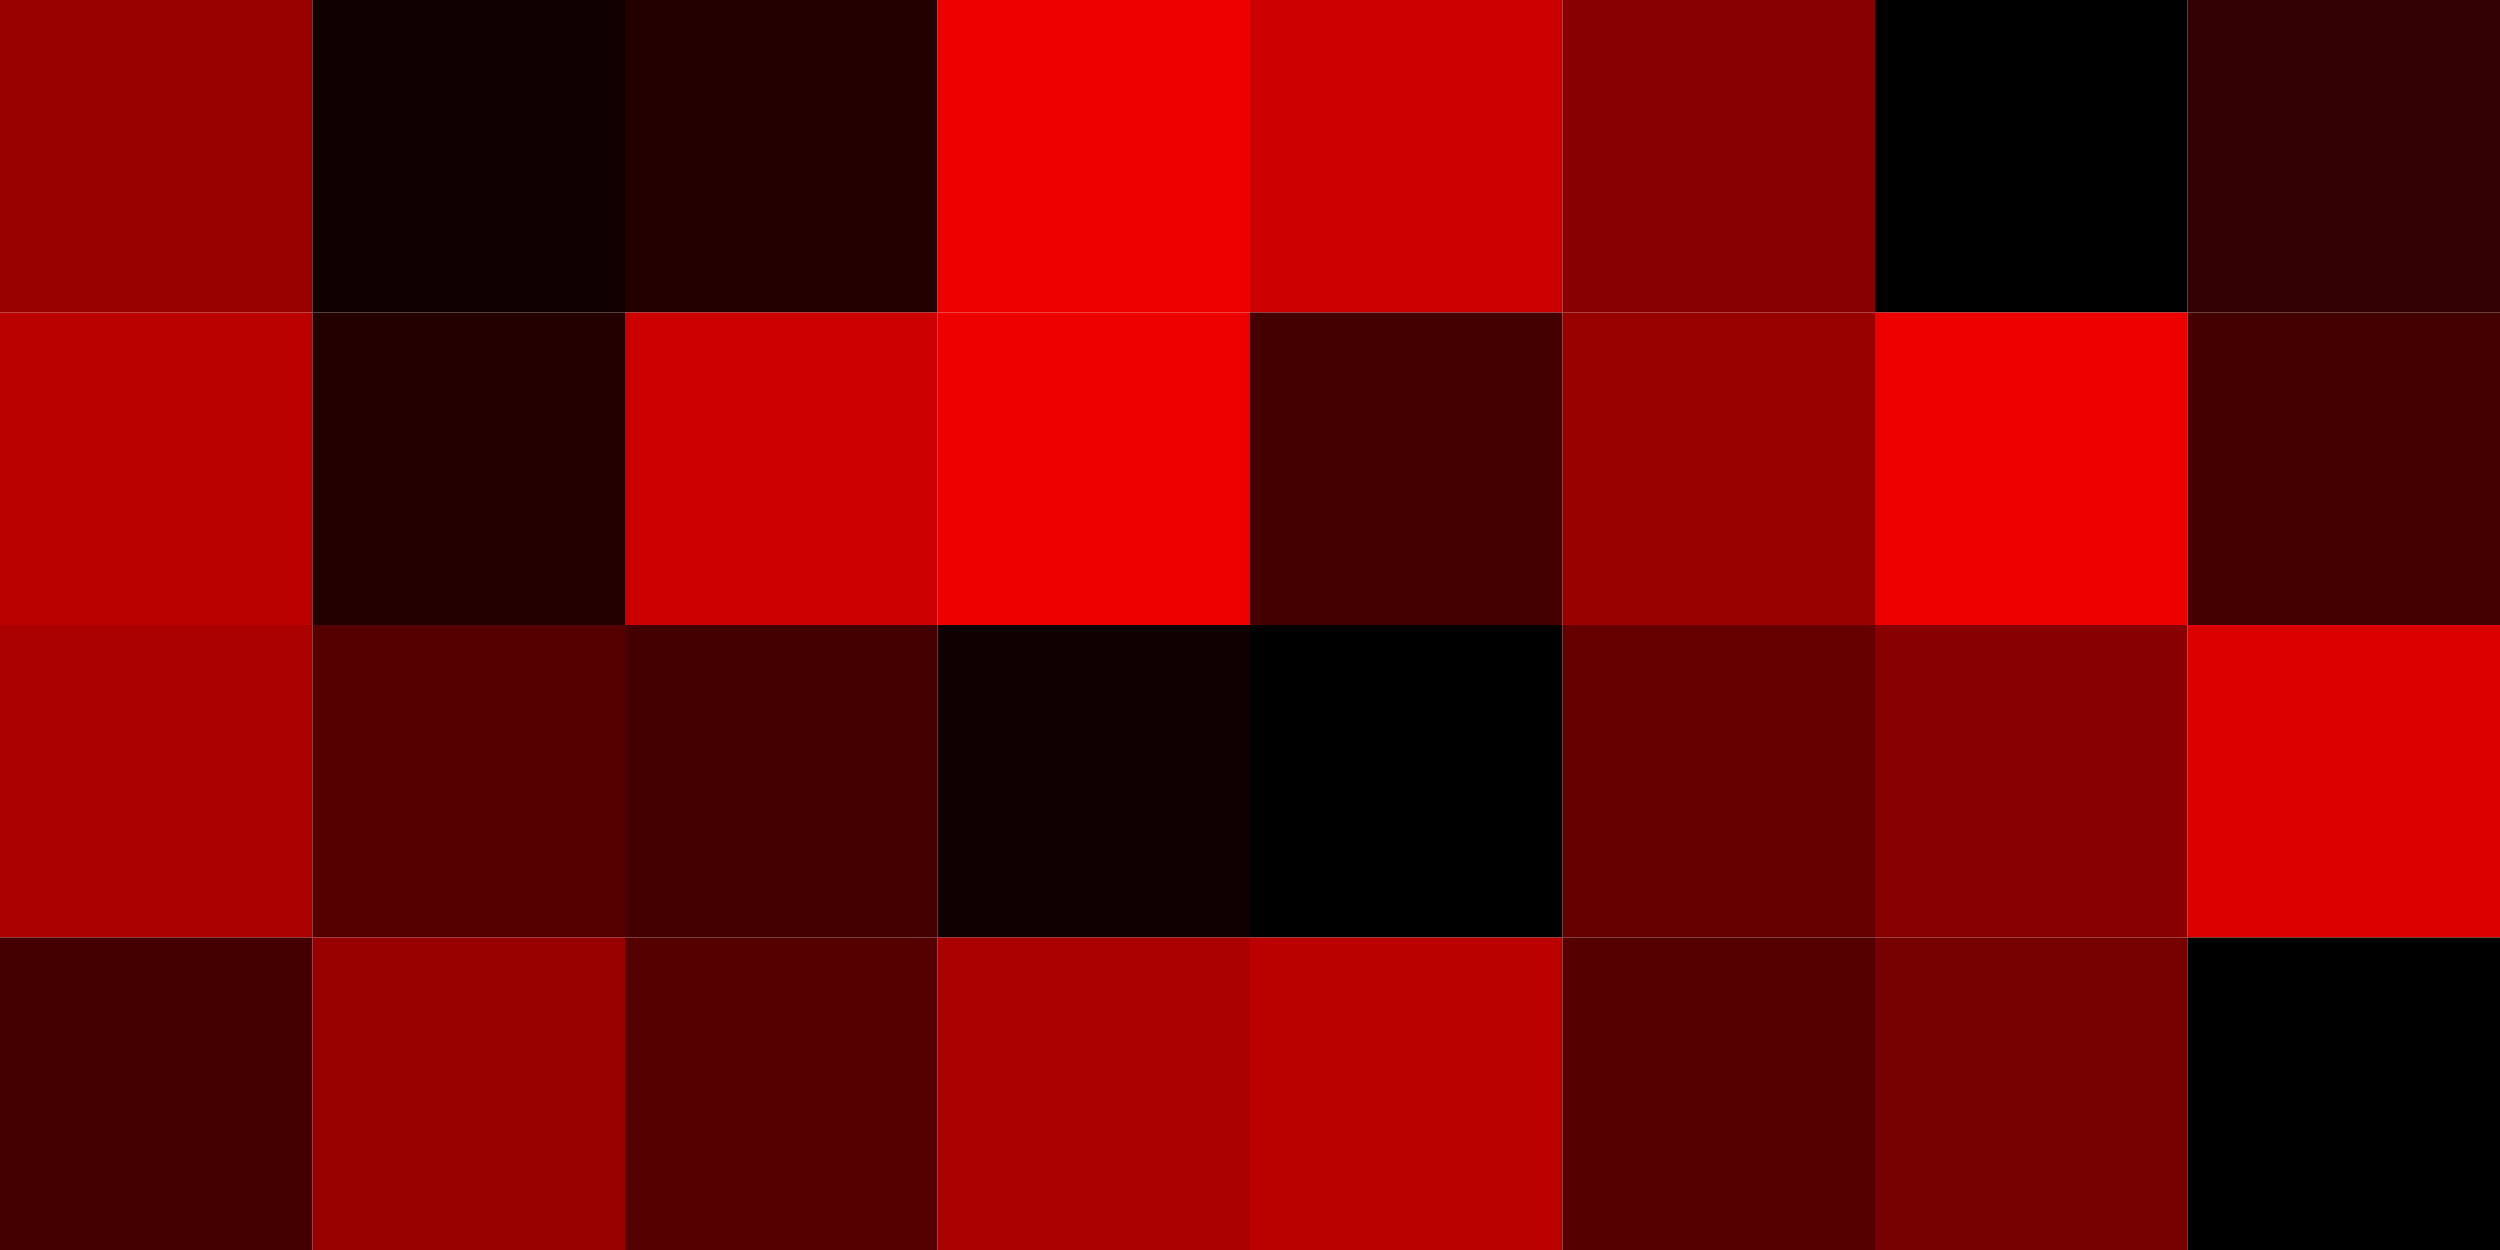
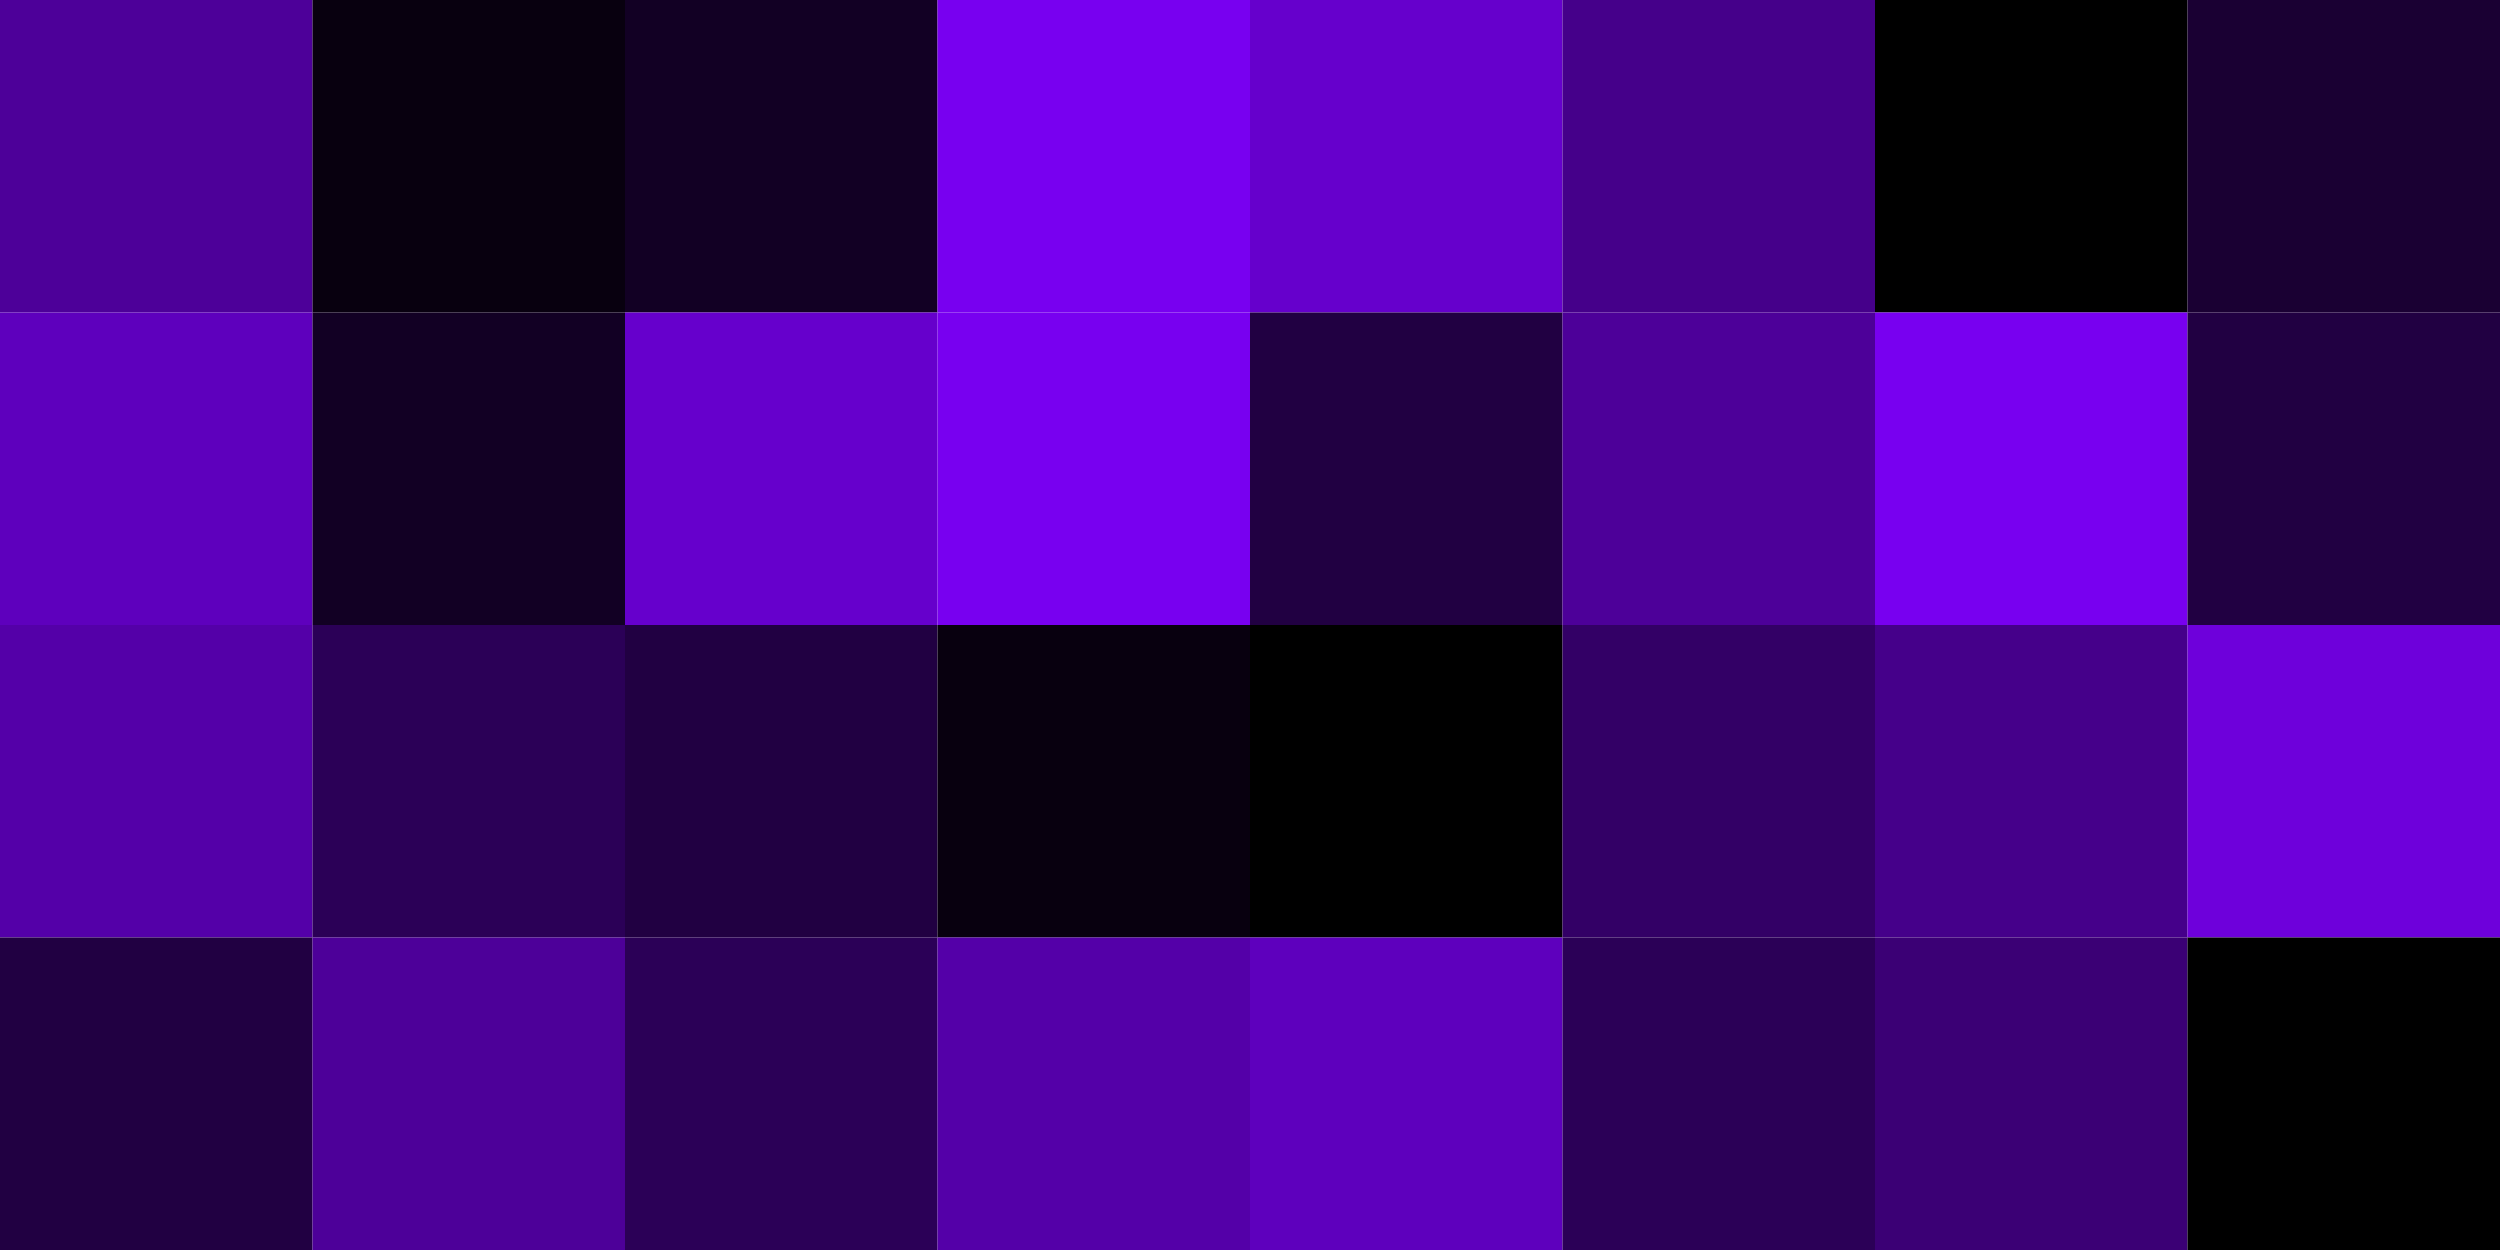
<svg xmlns="http://www.w3.org/2000/svg" width="256" height="128">
-   <rect x="0" y="0" width="32" height="32" fill="#990000" />
-   <rect x="32" y="0" width="32" height="32" fill="#110000" />
-   <rect x="64" y="0" width="32" height="32" fill="#220000" />
-   <rect x="96" y="0" width="32" height="32" fill="#ee0000" />
-   <rect x="128" y="0" width="32" height="32" fill="#cc0000" />
-   <rect x="160" y="0" width="32" height="32" fill="#880000" />
-   <rect x="192" y="0" width="32" height="32" fill="#000000" />
-   <rect x="224" y="0" width="32" height="32" fill="#330000" />
-   <rect x="0" y="32" width="32" height="32" fill="#bb0000" />
-   <rect x="32" y="32" width="32" height="32" fill="#220000" />
-   <rect x="64" y="32" width="32" height="32" fill="#cc0000" />
-   <rect x="96" y="32" width="32" height="32" fill="#ee0000" />
-   <rect x="128" y="32" width="32" height="32" fill="#440000" />
-   <rect x="160" y="32" width="32" height="32" fill="#990000" />
-   <rect x="192" y="32" width="32" height="32" fill="#ee0000" />
-   <rect x="224" y="32" width="32" height="32" fill="#440000" />
-   <rect x="0" y="64" width="32" height="32" fill="#aa0000" />
-   <rect x="32" y="64" width="32" height="32" fill="#550000" />
-   <rect x="64" y="64" width="32" height="32" fill="#440000" />
-   <rect x="96" y="64" width="32" height="32" fill="#110000" />
-   <rect x="128" y="64" width="32" height="32" fill="#000000" />
-   <rect x="160" y="64" width="32" height="32" fill="#660000" />
-   <rect x="192" y="64" width="32" height="32" fill="#880000" />
-   <rect x="224" y="64" width="32" height="32" fill="#dd0000" />
-   <rect x="0" y="96" width="32" height="32" fill="#440000" />
-   <rect x="32" y="96" width="32" height="32" fill="#990000" />
-   <rect x="64" y="96" width="32" height="32" fill="#550000" />
-   <rect x="96" y="96" width="32" height="32" fill="#aa0000" />
-   <rect x="128" y="96" width="32" height="32" fill="#bb0000" />
-   <rect x="160" y="96" width="32" height="32" fill="#550000" />
-   <rect x="192" y="96" width="32" height="32" fill="#770000" />
-   <rect x="224" y="96" width="32" height="32" fill="#000000" />
+   <rect x="0" y="0" width="32" height="32" fill="hsl(270.00,100.00%,30.00%)" />
+   <rect x="32" y="0" width="32" height="32" fill="hsl(270.00,100.00%,3.00%)" />
+   <rect x="64" y="0" width="32" height="32" fill="hsl(270.00,100.00%,7.00%)" />
+   <rect x="96" y="0" width="32" height="32" fill="hsl(270.00,100.00%,47.00%)" />
+   <rect x="128" y="0" width="32" height="32" fill="hsl(270.00,100.00%,40.00%)" />
+   <rect x="160" y="0" width="32" height="32" fill="hsl(270.00,100.00%,27.00%)" />
+   <rect x="192" y="0" width="32" height="32" fill="hsl(270.00,100.00%,0.00%)" />
+   <rect x="224" y="0" width="32" height="32" fill="hsl(270.00,100.00%,10.00%)" />
+   <rect x="0" y="32" width="32" height="32" fill="hsl(270.00,100.00%,37.00%)" />
+   <rect x="32" y="32" width="32" height="32" fill="hsl(270.00,100.00%,7.00%)" />
+   <rect x="64" y="32" width="32" height="32" fill="hsl(270.00,100.00%,40.00%)" />
+   <rect x="96" y="32" width="32" height="32" fill="hsl(270.00,100.00%,47.00%)" />
+   <rect x="128" y="32" width="32" height="32" fill="hsl(270.00,100.00%,13.00%)" />
+   <rect x="160" y="32" width="32" height="32" fill="hsl(270.00,100.00%,30.00%)" />
+   <rect x="192" y="32" width="32" height="32" fill="hsl(270.00,100.00%,47.00%)" />
+   <rect x="224" y="32" width="32" height="32" fill="hsl(270.00,100.00%,13.00%)" />
+   <rect x="0" y="64" width="32" height="32" fill="hsl(270.00,100.00%,33.00%)" />
+   <rect x="32" y="64" width="32" height="32" fill="hsl(270.00,100.00%,17.00%)" />
+   <rect x="64" y="64" width="32" height="32" fill="hsl(270.00,100.00%,13.00%)" />
+   <rect x="96" y="64" width="32" height="32" fill="hsl(270.00,100.00%,3.00%)" />
+   <rect x="128" y="64" width="32" height="32" fill="hsl(270.00,100.00%,0.00%)" />
+   <rect x="160" y="64" width="32" height="32" fill="hsl(270.00,100.00%,20.00%)" />
+   <rect x="192" y="64" width="32" height="32" fill="hsl(270.00,100.00%,27.00%)" />
+   <rect x="224" y="64" width="32" height="32" fill="hsl(270.00,100.00%,43.00%)" />
+   <rect x="0" y="96" width="32" height="32" fill="hsl(270.00,100.00%,13.00%)" />
+   <rect x="32" y="96" width="32" height="32" fill="hsl(270.00,100.00%,30.00%)" />
+   <rect x="64" y="96" width="32" height="32" fill="hsl(270.00,100.00%,17.00%)" />
+   <rect x="96" y="96" width="32" height="32" fill="hsl(270.00,100.00%,33.00%)" />
+   <rect x="128" y="96" width="32" height="32" fill="hsl(270.00,100.00%,37.00%)" />
+   <rect x="160" y="96" width="32" height="32" fill="hsl(270.00,100.00%,17.00%)" />
+   <rect x="192" y="96" width="32" height="32" fill="hsl(270.00,100.00%,23.00%)" />
+   <rect x="224" y="96" width="32" height="32" fill="hsl(270.00,100.00%,0.00%)" />
</svg>
